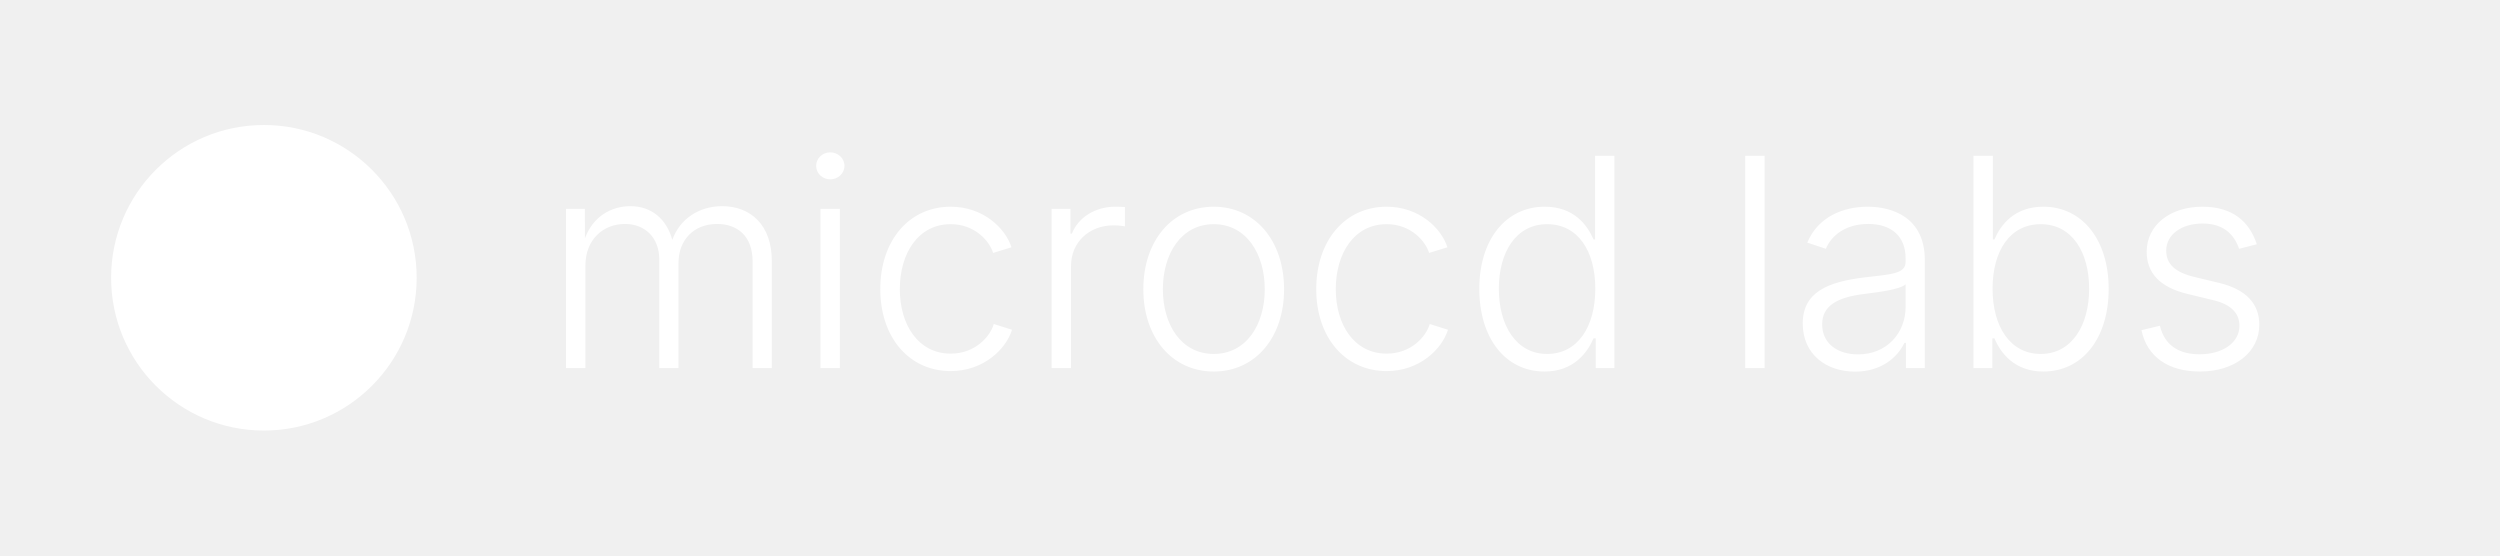
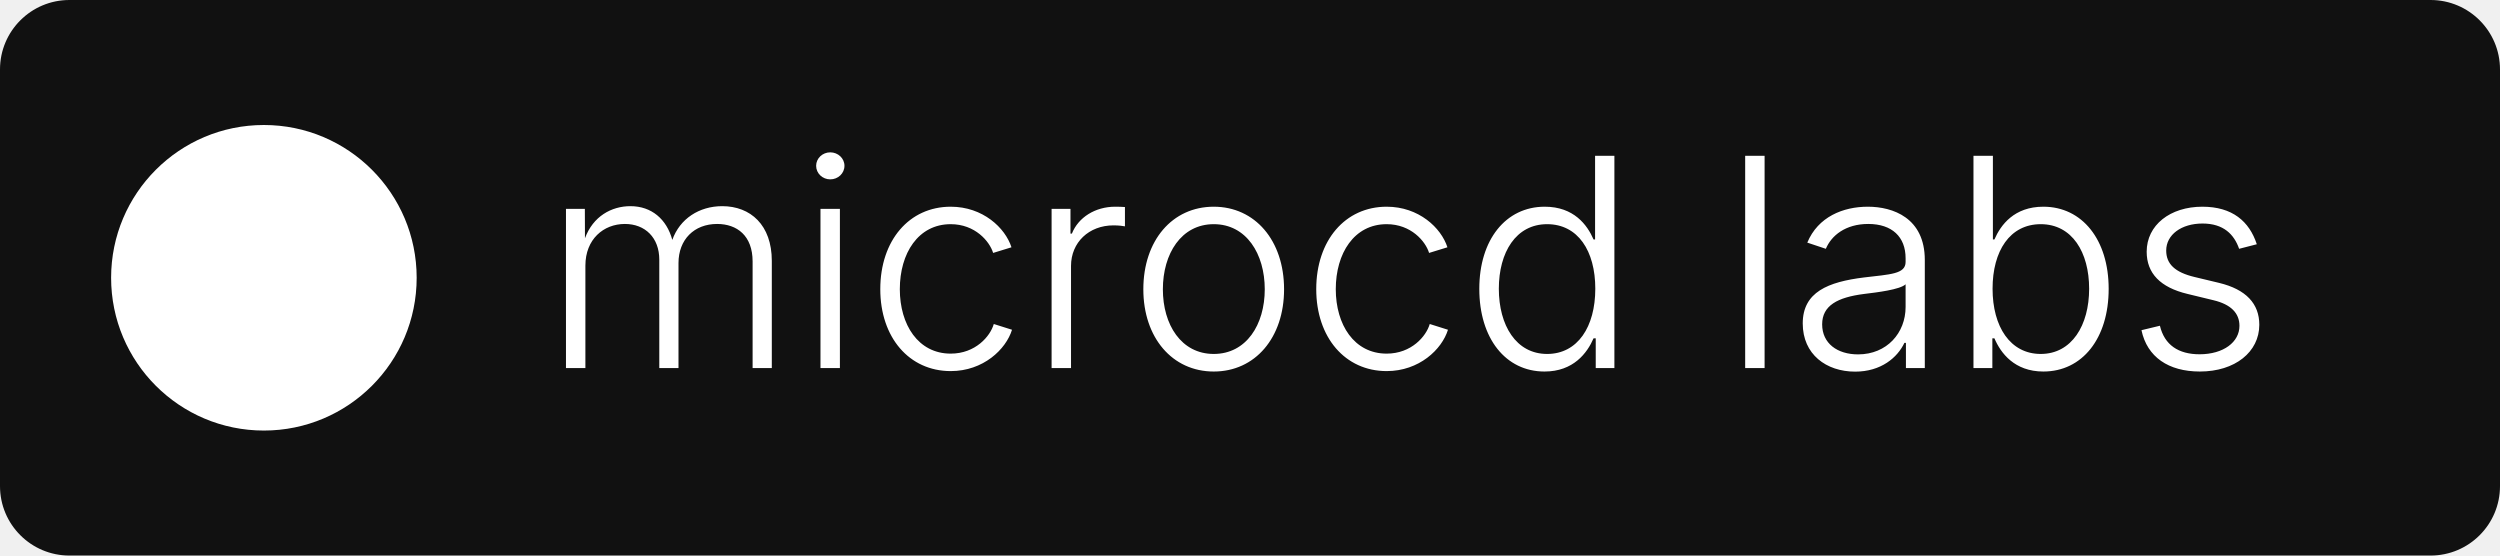
<svg xmlns="http://www.w3.org/2000/svg" viewBox="0 0 360 80" role="img" aria-labelledby="title desc">
+   <rect width="360" height="80" rx="10" fill="#111" />
  <circle cx="38" cy="40" r="22" fill="#fff" />
  <text x="78" y="53" fill="#fff" font-family="Inter, Helvetica Neue, Arial, sans-serif" font-size="42" font-weight="300" letter-spacing="0">microcd labs</text>
</svg>
